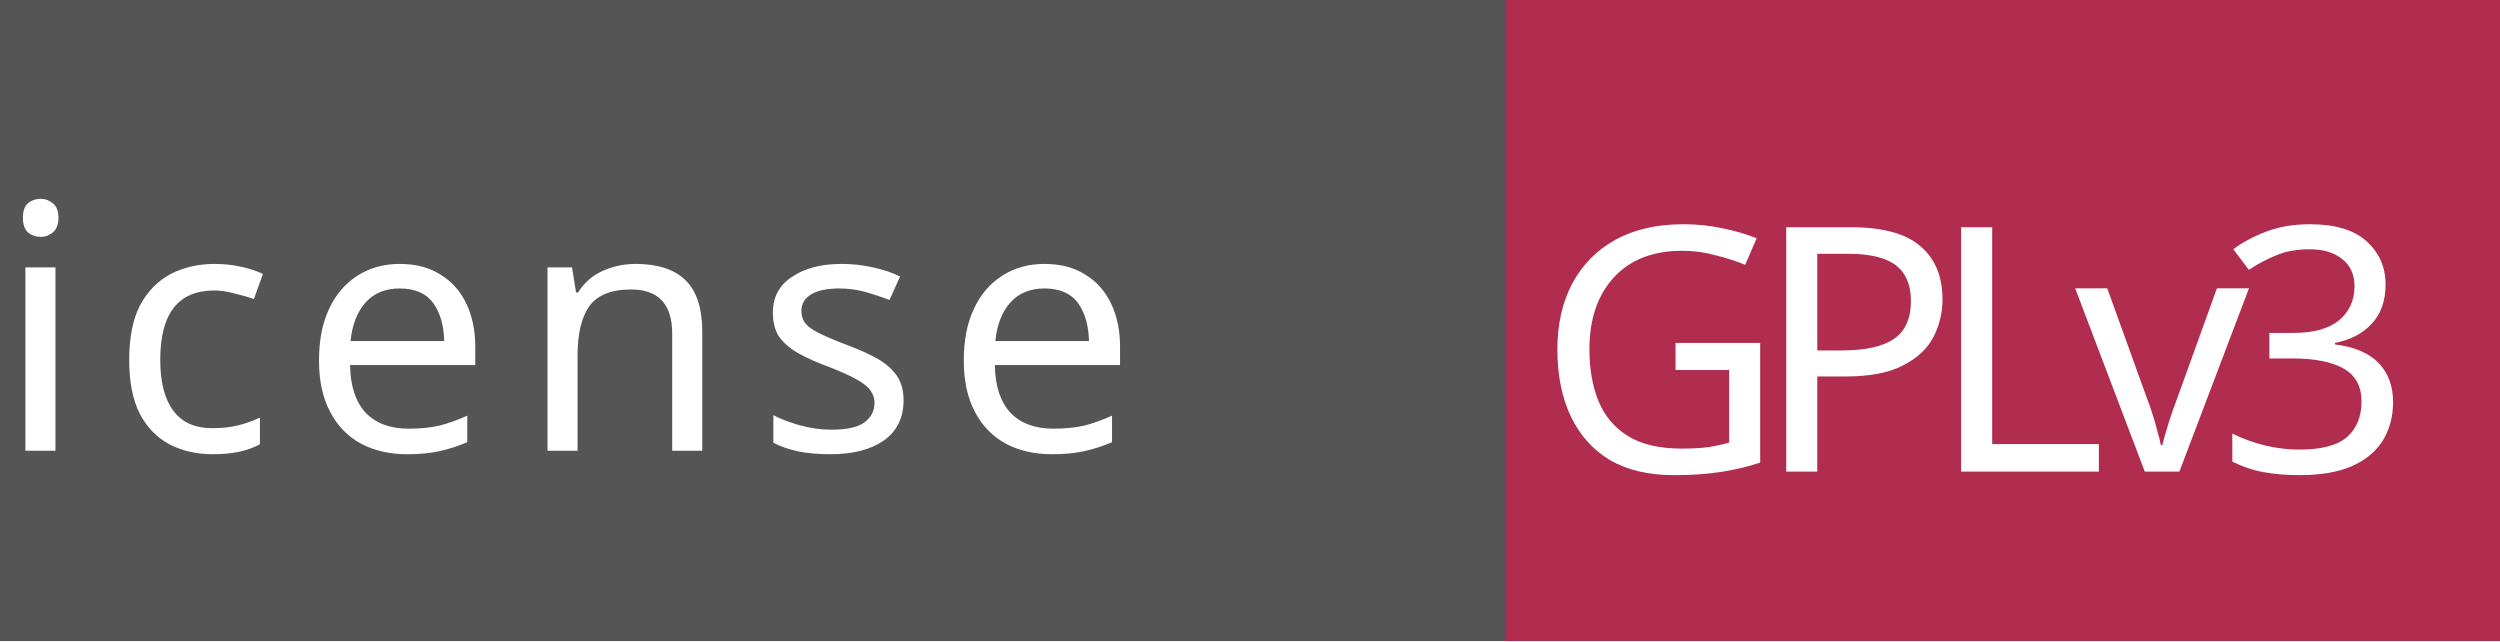
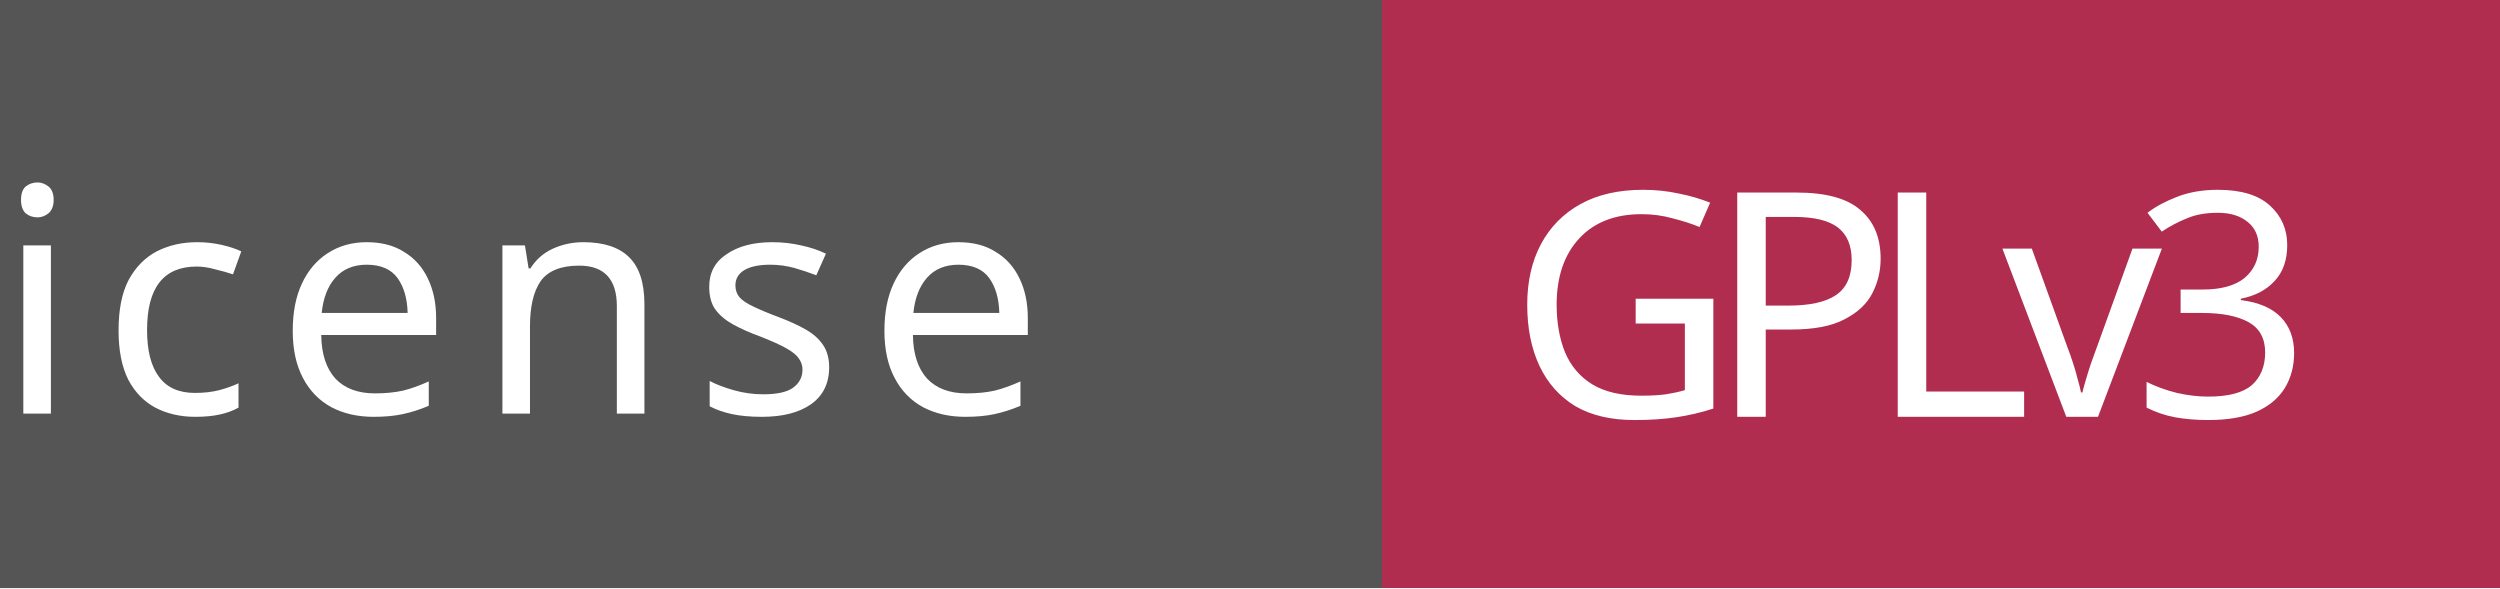
- <svg xmlns="http://www.w3.org/2000/svg" width="78" height="20" version="1.1" id="svg120">
+ <svg xmlns="http://www.w3.org/2000/svg" width="85" height="20" version="1.1" id="svg120">
  <defs id="defs124" />
  <g shape-rendering="crispEdges" id="g112">
-     <path fill="#555" d="M0 0h47v20H0z" id="path108" />
-     <path fill="purple" d="M47 0h31v20H47z" id="path110" style="fill:#b12d4f;fill-opacity:1" />
-     <text xml:space="preserve" style="font-style:normal;font-variant:normal;font-weight:normal;font-stretch:normal;font-size:10.667px;font-family:'Noto Sans';-inkscape-font-specification:'Noto Sans';text-align:center;letter-spacing:0.8px;word-spacing:0px;text-anchor:middle;fill:#ffffff;" x="24.046" y="14.064" id="text854">
+     <path fill="#555555" d="M 0,0 H 47 V 20 H 0 Z" id="path108" />
+     <path fill="purple" d="M 47,0 H 85.004 V 20 H 47 Z" id="path110" style="fill:#b12d4f;fill-opacity:1;stroke-width:1.107" />
+     <text xml:space="preserve" style="font-style:normal;font-variant:normal;font-weight:normal;font-stretch:normal;font-size:10.667px;font-family:'Noto Sans';-inkscape-font-specification:'Noto Sans';text-align:center;letter-spacing:0.8px;word-spacing:0px;text-anchor:middle;fill:#ffffff" x="24.046" y="14.064" id="text854">
      <tspan id="tspan852" x="24.446" y="14.064">license</tspan>
    </text>
-     <text xml:space="preserve" style="font-size:10.667px;font-family:sans-serif;letter-spacing:-1px;word-spacing:0px;fill:#ffffff" x="47.934" y="14.715" id="text858">
-       <tspan id="tspan856" x="47.934" y="14.715">GPLv3</tspan>
+     <text xml:space="preserve" style="font-size:10.667px;font-family:sans-serif;letter-spacing:-1px;word-spacing:0px;fill:#ffffff" x="51.271" y="14.171" id="text858">
+       <tspan id="tspan856" x="51.271" y="14.171">GPLv3</tspan>
    </text>
  </g>
-   <g fill="#fff" text-anchor="middle" font-family="DejaVu Sans,Verdana,Geneva,sans-serif" font-size="110" id="g118" />
+   <g fill="#ffffff" text-anchor="middle" font-family="'DejaVu Sans', Verdana, Geneva, sans-serif" font-size="110px" id="g118" />
</svg>
